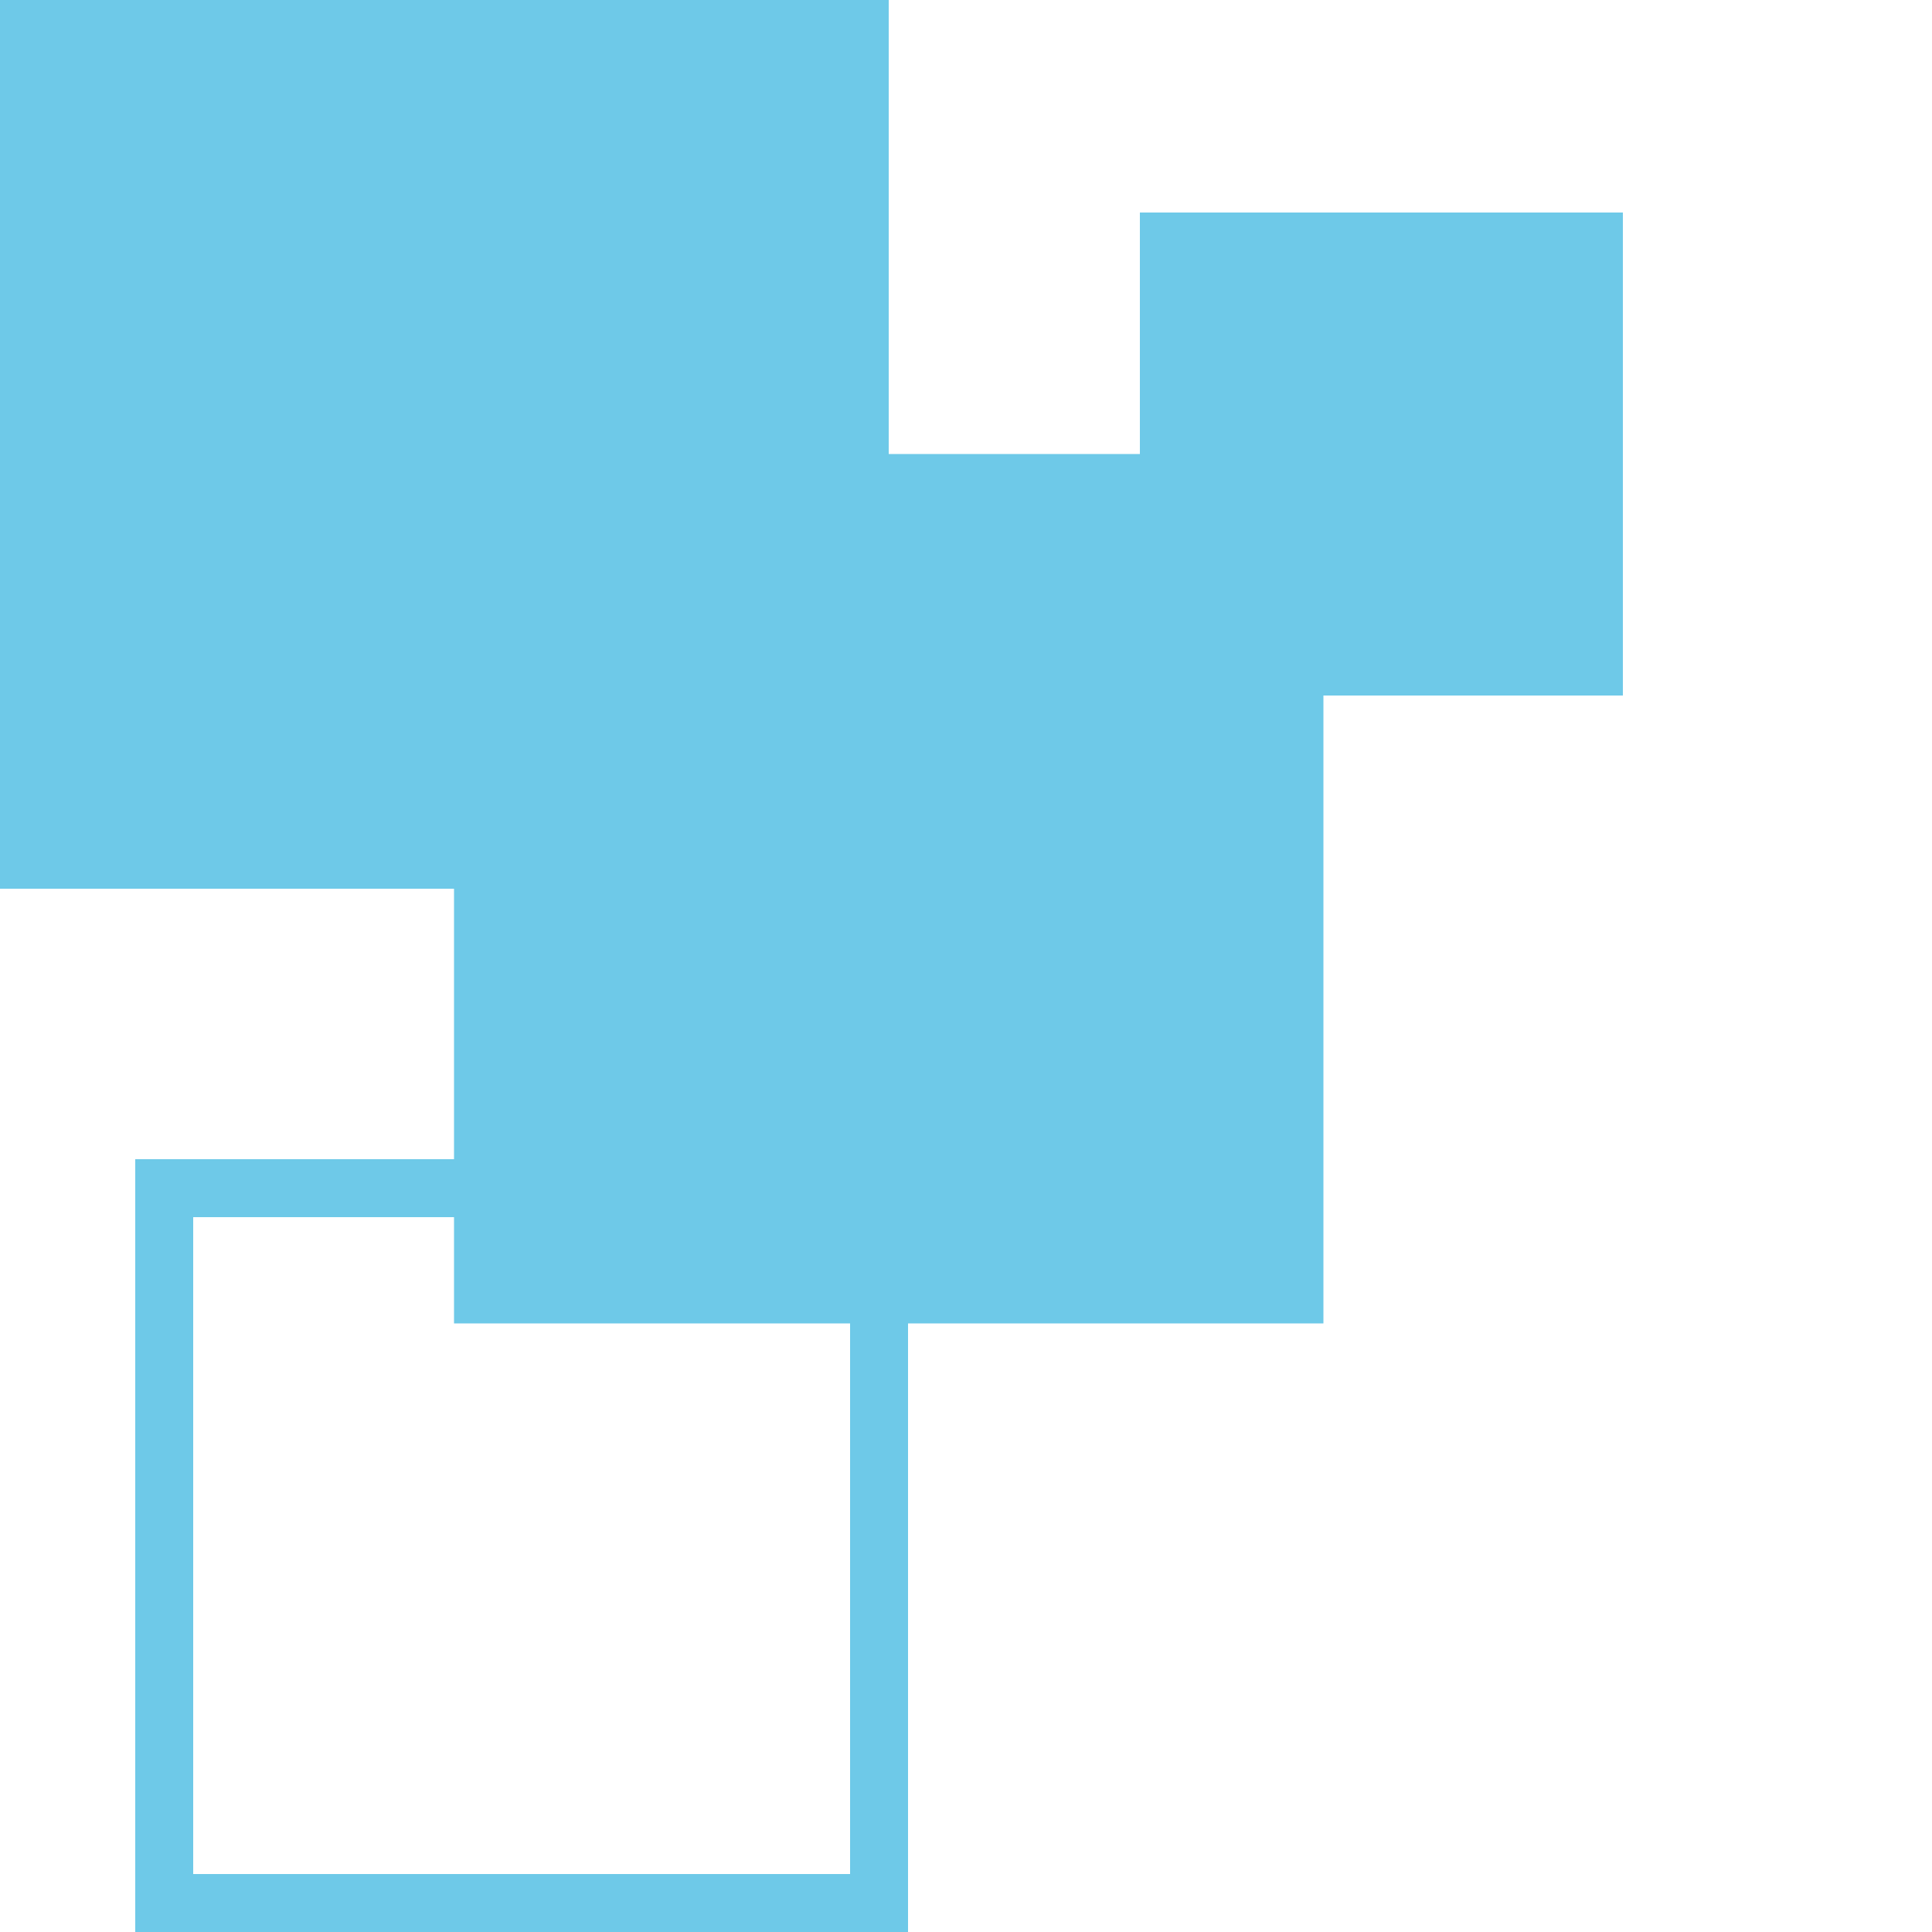
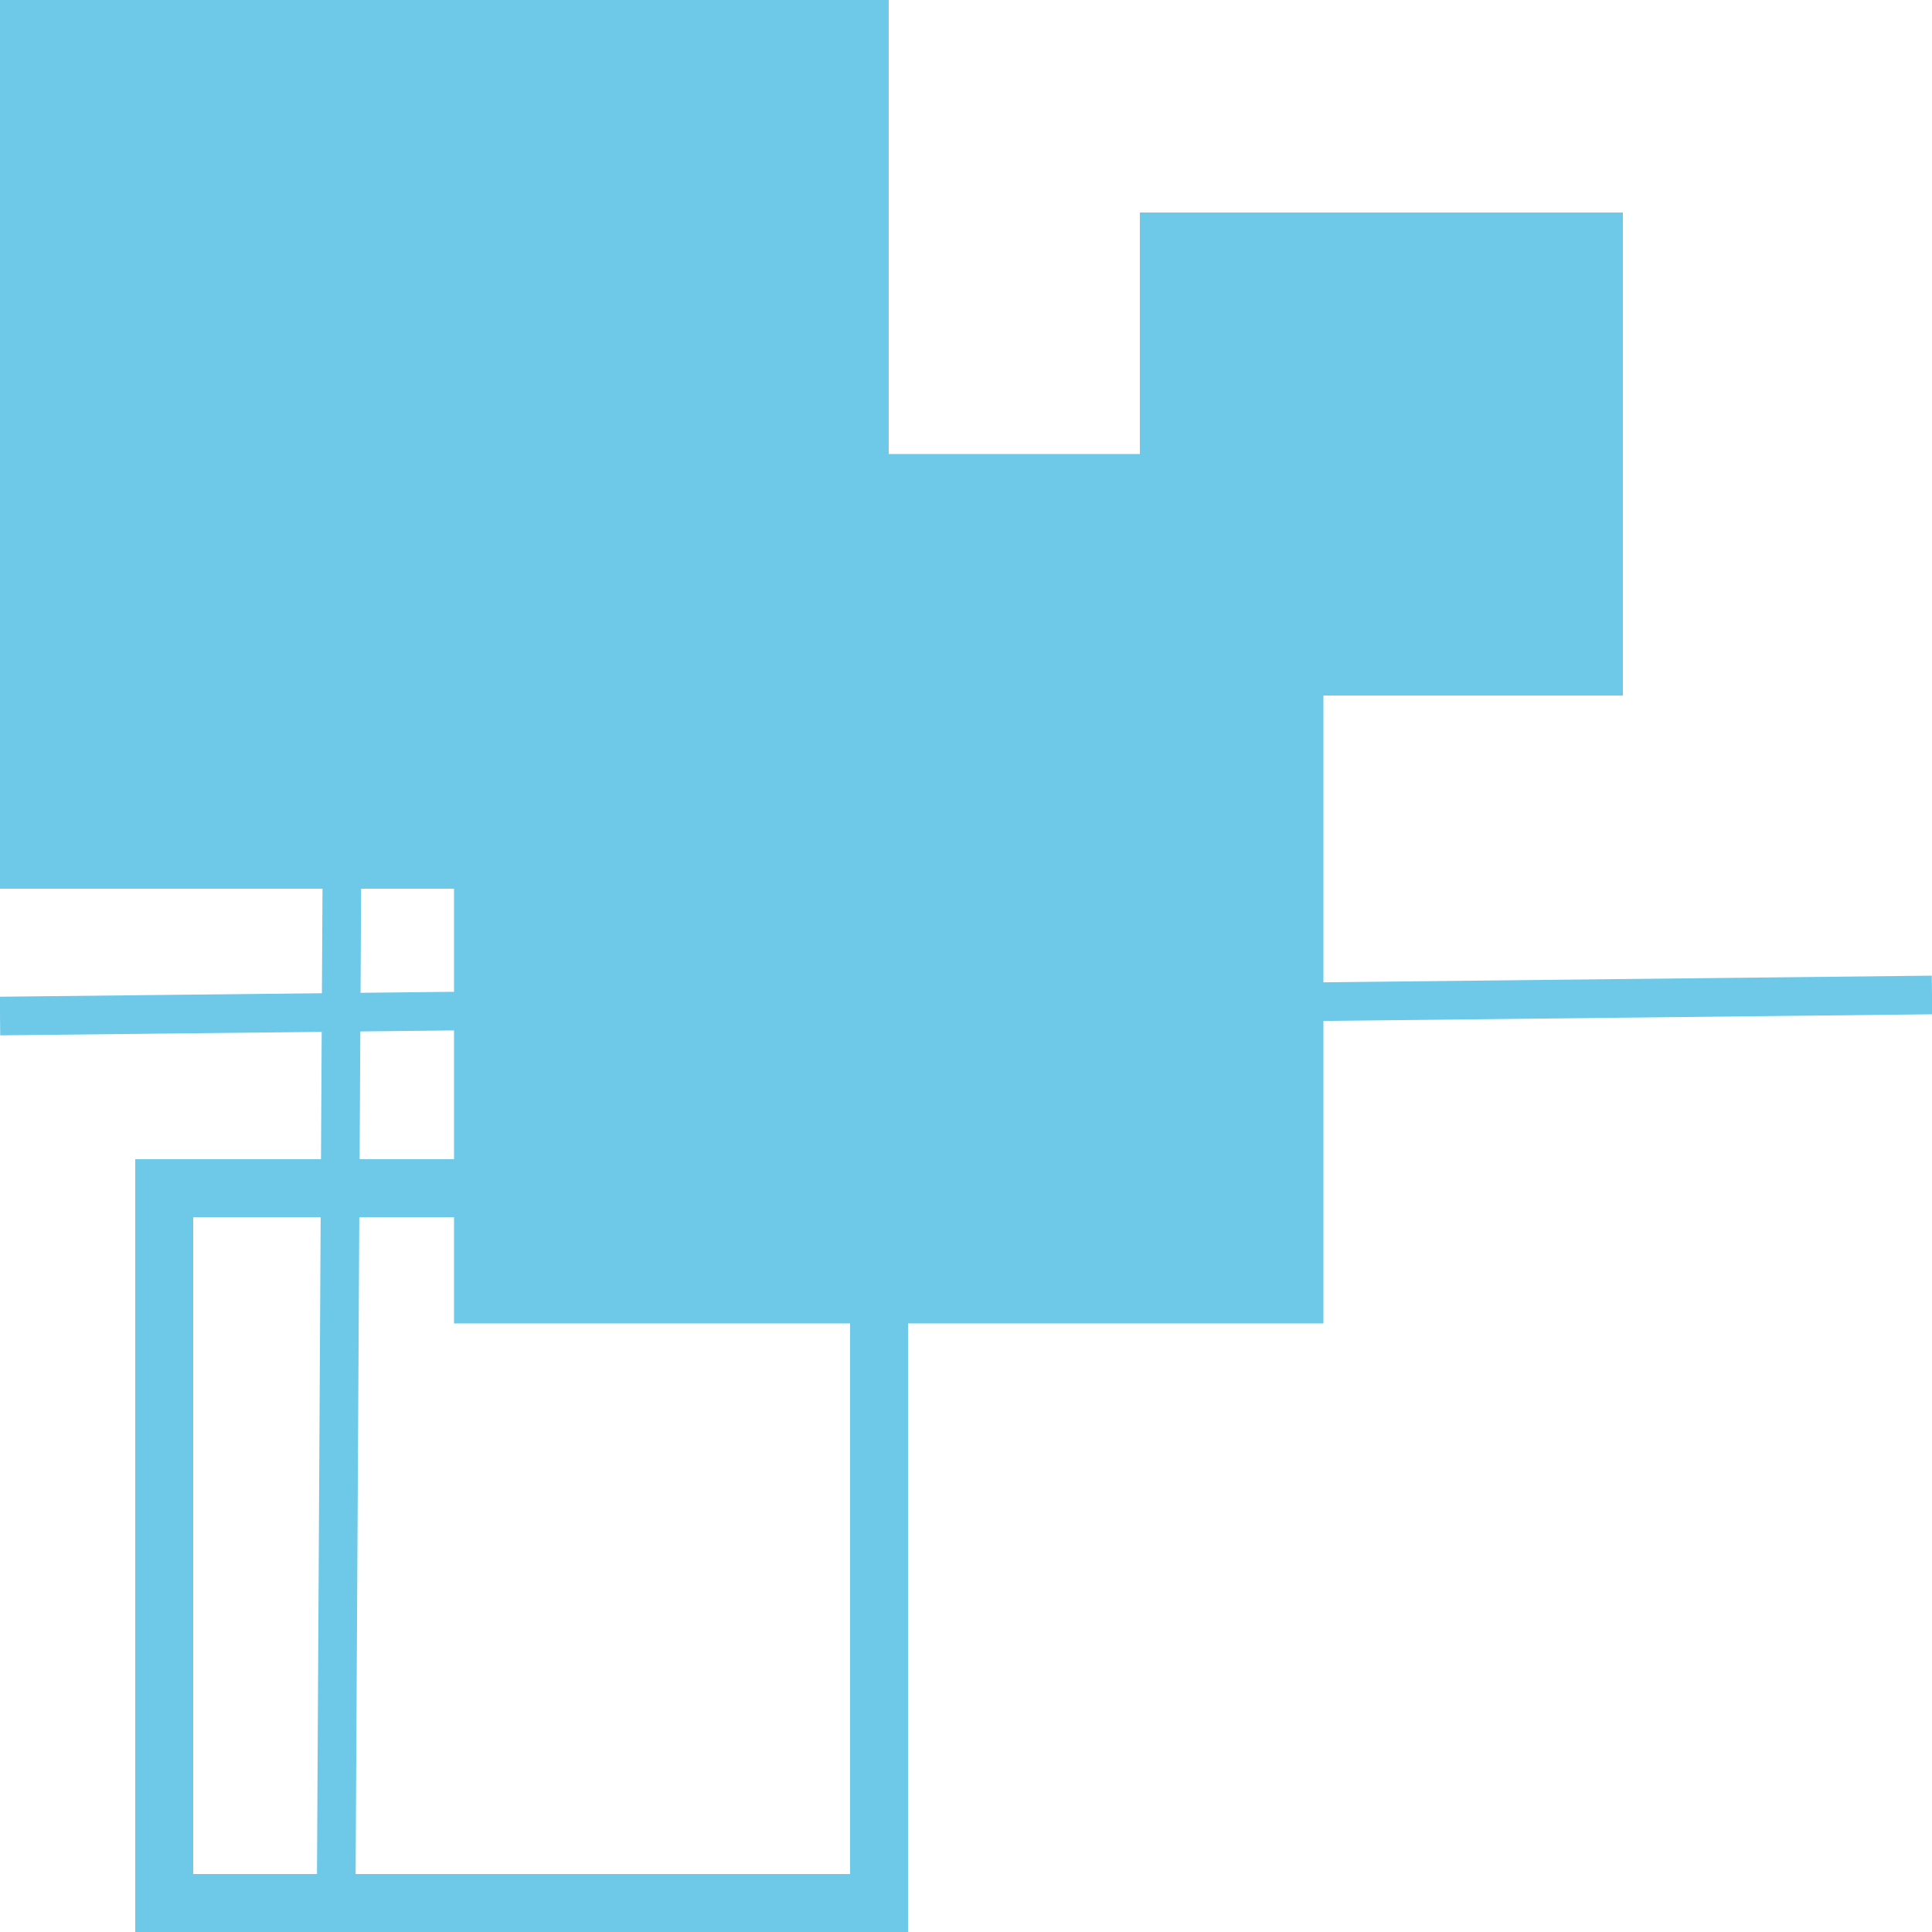
<svg xmlns="http://www.w3.org/2000/svg" version="1.1" id="レイヤー_1" x="0px" y="0px" viewBox="0 0 100 100" style="enable-background:new 0 0 100 100;" xml:space="preserve">
  <style type="text/css">
	.st0{/*opacity:0.8;*/
	animation: flashing-ui 5s infinite alternate;}
	.st1{fill:#6EC9E8;
	animation: flashing-ui 5s infinite alternate;}
	.st2{/*opacity:0.4;*/
	animation: flashing-ui 5s infinite alternate;}
- 	.st3{fill:none;/*stroke:#6EC9E8;*/stroke-width:2;stroke-miterlimit:10;
- 	animation: moving-line 5s infinite alternate;}
- 	.st4{fill:none;/*stroke:#6EC9E8;*/stroke-width:3;stroke-miterlimit:10;
- 	animation: moving-line 5s infinite alternate;}
+ 	.st3{fill:none;stroke:#6EC9E8;stroke-width:2;stroke-miterlimit:10;
+ 	animation: flashing-ui 5s infinite alternate;}
+ 	.st4{fill:none;stroke:#6EC9E8;stroke-width:3;stroke-miterlimit:10;
+ 	animation: flashing-ui 5s infinite alternate;}
	@keyframes flashing-ui {
	0% {opacity: .1;}
  	100% {opacity: .4;}
- 	}
- 	@keyframes moving-line{
- 	0%{stroke:rgba(110, 201, 232, 0.3);stroke-dasharray: 500; stroke-dashoffset : 500;}
- 	100%{stroke:rgba(110, 201, 232, 0.8);stroke-dashoffset : 0;}
	}

</style>
  <g class="st0">
    <rect x="0.5" y="0.5" class="st1" width="45" height="45" />
    <path class="st1" d="M45,1v44H1V1H45 M46,0H0v46h46V0L46,0z" />
  </g>
  <g class="st0">
    <rect x="24" y="24" class="st1" width="44" height="44" />
    <path class="st1" d="M67.5,24.5v43h-43v-43H67.5 M68.5,23.5h-45v45h45V23.5L68.5,23.5z" />
  </g>
  <g class="st2">
    <rect x="59.5" y="11.5" class="st1" width="24" height="24" />
    <path class="st1" d="M83,12v23H60V12H83 M84,11H59v25h25V11L84,11z" />
  </g>
  <g>
    <path class="st1" d="M44,63v34H10V63H44 M47,60H7v40h40V60L47,60z" />
  </g>
  <line class="st3" x1="17.95" y1="0" x2="17.39" y2="100" />
  <line class="st3" x1="0" y1="52.59" x2="100" y2="51.5" />
  <path class="st4" d="M109.5,70.5" />
</svg>
